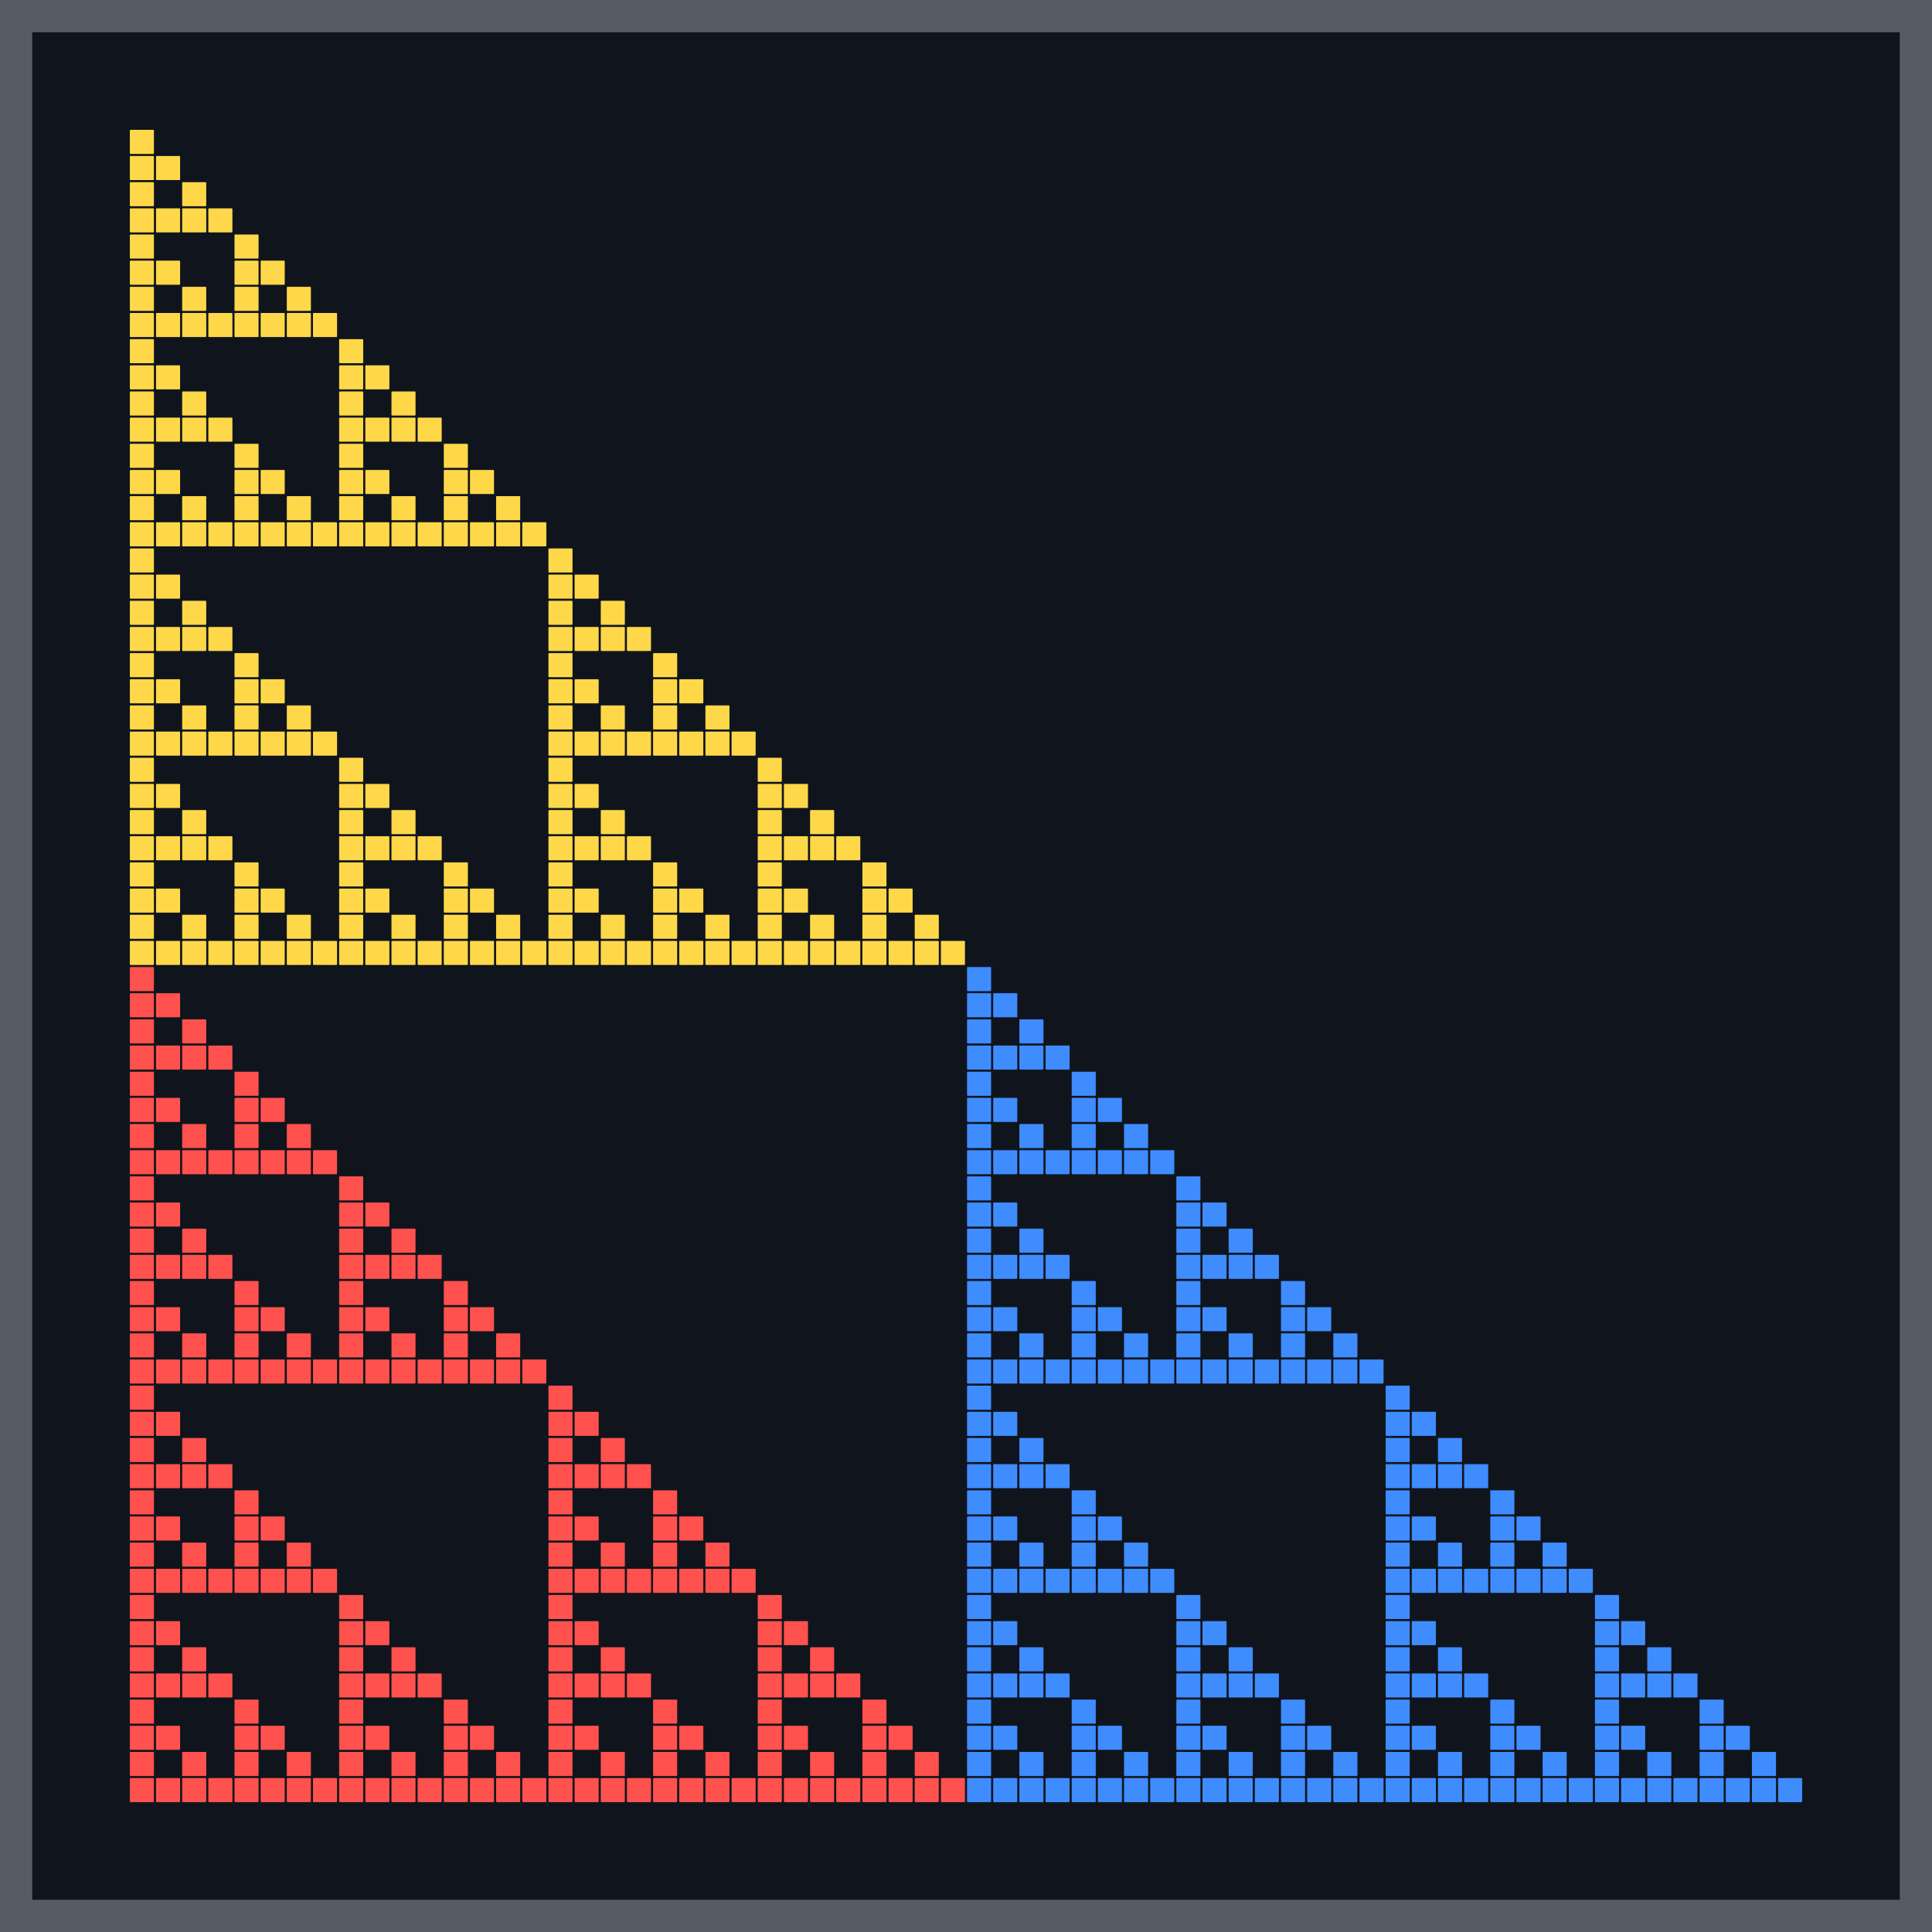
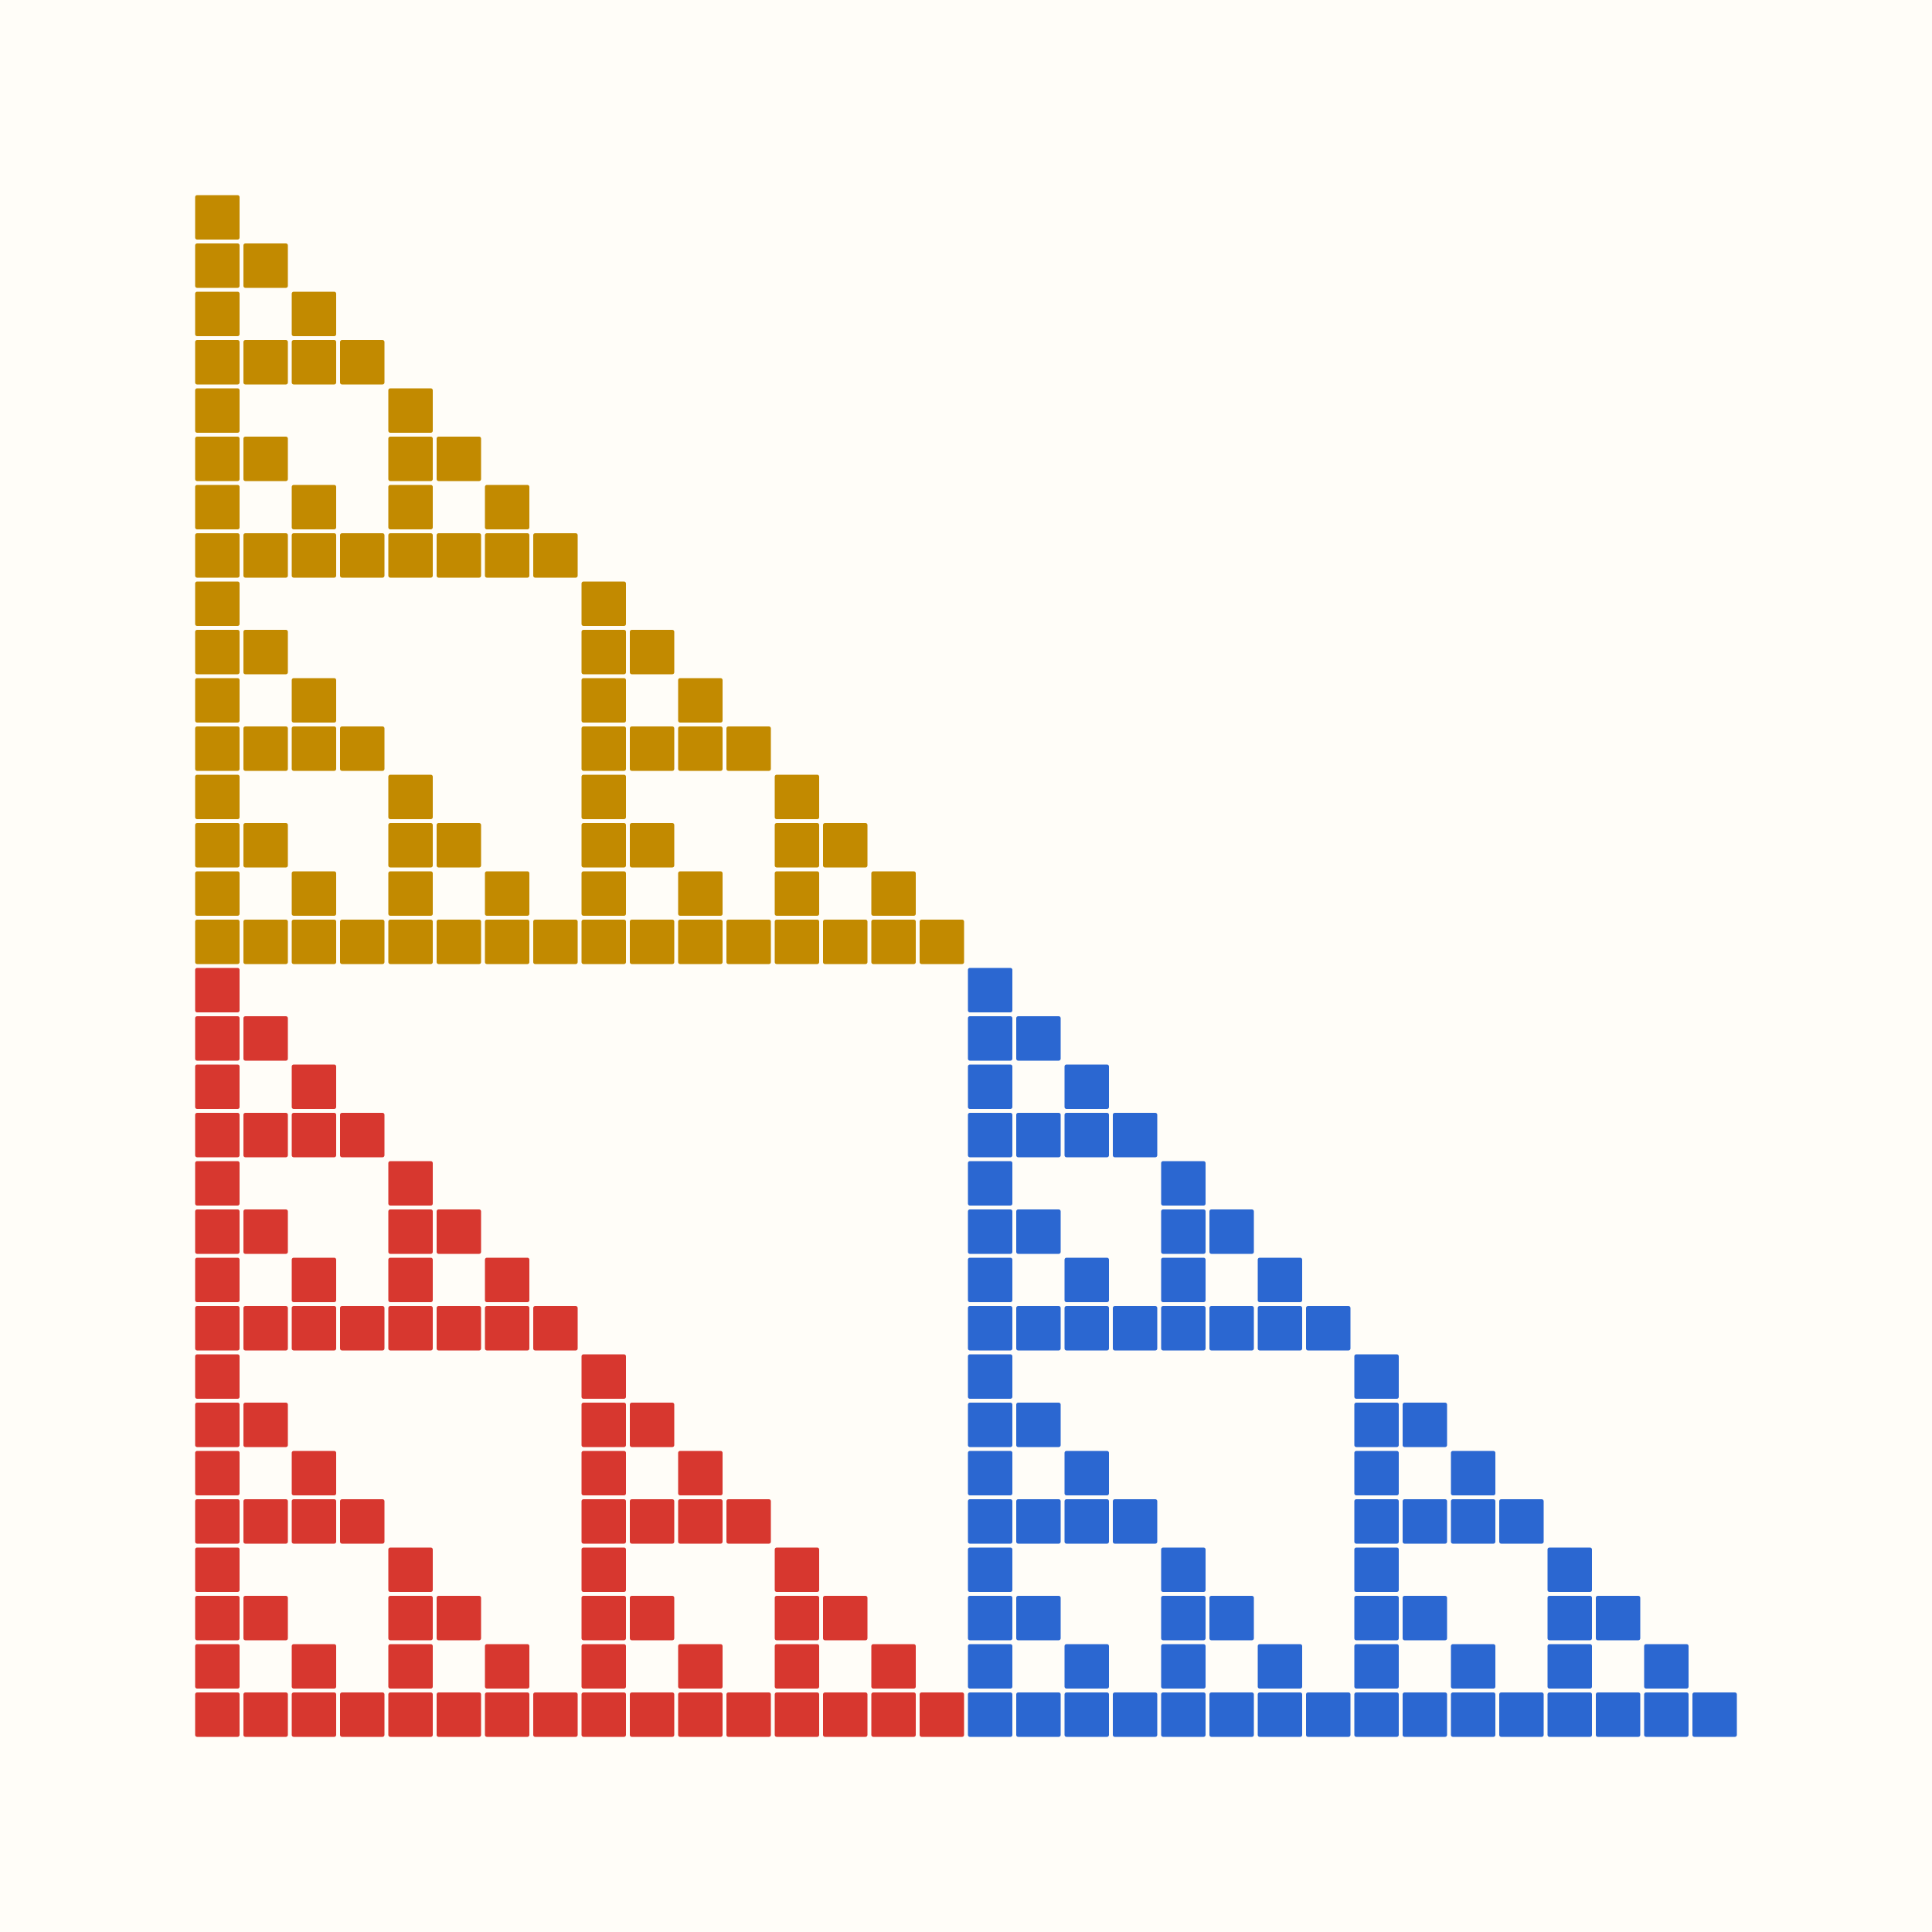
- <svg xmlns="http://www.w3.org/2000/svg" viewBox="0 0 120 120" role="img" aria-label="A Sierpiński sieve morphing through three linked square generators">
-   <style>
-     .child { transform-box: fill-box; transform-origin: center; }
-     .p-child { animation: p-morph 10s ease-in-out infinite; }
-     .r-child { animation: r-morph 10s ease-in-out infinite; }
-     @keyframes r-morph {
-       0%, 14%, 48%, 88%, 100% { opacity: 1; transform: translate(0, 0); }
-       29%, 38% { opacity: 1; transform: translate(0, -100%); }
-       56%, 76% { opacity: 0; transform: translate(0, -100%); }
-     }
-     @keyframes p-morph {
-       0%, 48%, 88%, 100% { transform: translate(0, 0) rotate(0deg) scale(1); }
-       60%, 73% { transform: translate(100%, -100%) rotate(82deg) scale(.82); }
-     }
-     @media (prefers-reduced-motion: reduce) {
-       .p-child, .r-child { animation: none; }
-     }
-   </style>
-   <rect width="120" height="120" fill="#10151d" />
+ <svg xmlns="http://www.w3.org/2000/svg" viewBox="0 0 120 120" role="img" aria-label="A Sierpinski sieve whose three copies take turns to rotate, at every level">
+   <rect width="120" height="120" fill="#fffdf8" />
  <defs>
-     <g id="s0">
-       <rect x=".04" y=".04" width=".92" height=".92" rx=".025" fill="currentColor" />
-     </g>
+     <rect id="s0" x=".04" y=".04" width=".92" height=".92" rx=".04" fill="currentColor" />
    <g id="s1">
-       <use href="#s0" transform="scale(.5)" />
-       <use href="#s0" transform="translate(0 .5) scale(.5)" />
-       <use href="#s0" transform="translate(.5 .5) scale(.5)" />
+       <g transform="translate(0 0) scale(.5)">
+         <use href="#s0">
+           <animateTransform attributeName="transform" type="rotate" dur="30s" repeatCount="indefinite" calcMode="spline" keyTimes="0;0.002;0.081;0.252;0.331;0.502;0.581;0.752;0.831;1" values="0 .5 .5;0 .5 .5;90 .5 .5;90 .5 .5;180 .5 .5;180 .5 .5;270 .5 .5;270 .5 .5;360 .5 .5;360 .5 .5" keySplines="0 0 1 1;0.37 0 0.63 1;0 0 1 1;0.37 0 0.63 1;0 0 1 1;0.37 0 0.63 1;0 0 1 1;0.37 0 0.63 1;0 0 1 1" />
+         </use>
+       </g>
+       <g transform="translate(0 .5) scale(.5)">
+         <use href="#s0">
+           <animateTransform attributeName="transform" type="rotate" dur="30s" repeatCount="indefinite" calcMode="spline" keyTimes="0;0.085;0.165;0.335;0.415;0.585;0.665;0.835;0.915;1" values="0 .5 .5;0 .5 .5;90 .5 .5;90 .5 .5;180 .5 .5;180 .5 .5;270 .5 .5;270 .5 .5;360 .5 .5;360 .5 .5" keySplines="0 0 1 1;0.37 0 0.63 1;0 0 1 1;0.37 0 0.63 1;0 0 1 1;0.37 0 0.63 1;0 0 1 1;0.37 0 0.63 1;0 0 1 1" />
+         </use>
+       </g>
+       <g transform="translate(.5 .5) scale(.5)">
+         <use href="#s0">
+           <animateTransform attributeName="transform" type="rotate" dur="30s" repeatCount="indefinite" calcMode="spline" keyTimes="0;0.169;0.248;0.419;0.498;0.669;0.748;0.919;0.998;1" values="0 .5 .5;0 .5 .5;90 .5 .5;90 .5 .5;180 .5 .5;180 .5 .5;270 .5 .5;270 .5 .5;360 .5 .5;360 .5 .5" keySplines="0 0 1 1;0.37 0 0.63 1;0 0 1 1;0.37 0 0.63 1;0 0 1 1;0.37 0 0.63 1;0 0 1 1;0.37 0 0.63 1;0 0 1 1" />
+         </use>
+       </g>
    </g>
    <g id="s2">
-       <use href="#s1" transform="scale(.5)" />
-       <use href="#s1" transform="translate(0 .5) scale(.5)" />
-       <use href="#s1" transform="translate(.5 .5) scale(.5)" />
+       <g transform="translate(0 0) scale(.5)">
+         <use href="#s1">
+           <animateTransform attributeName="transform" type="rotate" dur="30s" repeatCount="indefinite" calcMode="spline" keyTimes="0;0.002;0.081;0.252;0.331;0.502;0.581;0.752;0.831;1" values="0 .5 .5;0 .5 .5;90 .5 .5;90 .5 .5;180 .5 .5;180 .5 .5;270 .5 .5;270 .5 .5;360 .5 .5;360 .5 .5" keySplines="0 0 1 1;0.37 0 0.63 1;0 0 1 1;0.37 0 0.63 1;0 0 1 1;0.37 0 0.63 1;0 0 1 1;0.37 0 0.63 1;0 0 1 1" />
+         </use>
+       </g>
+       <g transform="translate(0 .5) scale(.5)">
+         <use href="#s1">
+           <animateTransform attributeName="transform" type="rotate" dur="30s" repeatCount="indefinite" calcMode="spline" keyTimes="0;0.085;0.165;0.335;0.415;0.585;0.665;0.835;0.915;1" values="0 .5 .5;0 .5 .5;90 .5 .5;90 .5 .5;180 .5 .5;180 .5 .5;270 .5 .5;270 .5 .5;360 .5 .5;360 .5 .5" keySplines="0 0 1 1;0.37 0 0.63 1;0 0 1 1;0.37 0 0.63 1;0 0 1 1;0.37 0 0.63 1;0 0 1 1;0.37 0 0.63 1;0 0 1 1" />
+         </use>
+       </g>
+       <g transform="translate(.5 .5) scale(.5)">
+         <use href="#s1">
+           <animateTransform attributeName="transform" type="rotate" dur="30s" repeatCount="indefinite" calcMode="spline" keyTimes="0;0.169;0.248;0.419;0.498;0.669;0.748;0.919;0.998;1" values="0 .5 .5;0 .5 .5;90 .5 .5;90 .5 .5;180 .5 .5;180 .5 .5;270 .5 .5;270 .5 .5;360 .5 .5;360 .5 .5" keySplines="0 0 1 1;0.37 0 0.63 1;0 0 1 1;0.37 0 0.63 1;0 0 1 1;0.37 0 0.63 1;0 0 1 1;0.37 0 0.63 1;0 0 1 1" />
+         </use>
+       </g>
    </g>
    <g id="s3">
-       <use href="#s2" transform="scale(.5)" />
-       <use href="#s2" transform="translate(0 .5) scale(.5)" />
-       <use href="#s2" transform="translate(.5 .5) scale(.5)" />
+       <g transform="translate(0 0) scale(.5)">
+         <use href="#s2">
+           <animateTransform attributeName="transform" type="rotate" dur="30s" repeatCount="indefinite" calcMode="spline" keyTimes="0;0.002;0.081;0.252;0.331;0.502;0.581;0.752;0.831;1" values="0 .5 .5;0 .5 .5;90 .5 .5;90 .5 .5;180 .5 .5;180 .5 .5;270 .5 .5;270 .5 .5;360 .5 .5;360 .5 .5" keySplines="0 0 1 1;0.37 0 0.63 1;0 0 1 1;0.37 0 0.63 1;0 0 1 1;0.37 0 0.63 1;0 0 1 1;0.37 0 0.63 1;0 0 1 1" />
+         </use>
+       </g>
+       <g transform="translate(0 .5) scale(.5)">
+         <use href="#s2">
+           <animateTransform attributeName="transform" type="rotate" dur="30s" repeatCount="indefinite" calcMode="spline" keyTimes="0;0.085;0.165;0.335;0.415;0.585;0.665;0.835;0.915;1" values="0 .5 .5;0 .5 .5;90 .5 .5;90 .5 .5;180 .5 .5;180 .5 .5;270 .5 .5;270 .5 .5;360 .5 .5;360 .5 .5" keySplines="0 0 1 1;0.37 0 0.63 1;0 0 1 1;0.37 0 0.63 1;0 0 1 1;0.37 0 0.63 1;0 0 1 1;0.37 0 0.63 1;0 0 1 1" />
+         </use>
+       </g>
+       <g transform="translate(.5 .5) scale(.5)">
+         <use href="#s2">
+           <animateTransform attributeName="transform" type="rotate" dur="30s" repeatCount="indefinite" calcMode="spline" keyTimes="0;0.169;0.248;0.419;0.498;0.669;0.748;0.919;0.998;1" values="0 .5 .5;0 .5 .5;90 .5 .5;90 .5 .5;180 .5 .5;180 .5 .5;270 .5 .5;270 .5 .5;360 .5 .5;360 .5 .5" keySplines="0 0 1 1;0.37 0 0.63 1;0 0 1 1;0.37 0 0.63 1;0 0 1 1;0.37 0 0.63 1;0 0 1 1;0.37 0 0.63 1;0 0 1 1" />
+         </use>
+       </g>
    </g>
    <g id="s4">
-       <use href="#s3" transform="scale(.5)" />
-       <use href="#s3" transform="translate(0 .5) scale(.5)" />
-       <use href="#s3" transform="translate(.5 .5) scale(.5)" />
-     </g>
-     <g id="s5">
-       <use href="#s4" transform="scale(.5)" />
-       <use href="#s4" transform="translate(0 .5) scale(.5)" />
-       <use href="#s4" transform="translate(.5 .5) scale(.5)" />
+       <g transform="translate(0 0) scale(.5)">
+         <use href="#s3">
+           <animateTransform attributeName="transform" type="rotate" dur="30s" repeatCount="indefinite" calcMode="spline" keyTimes="0;0.002;0.081;0.252;0.331;0.502;0.581;0.752;0.831;1" values="0 .5 .5;0 .5 .5;90 .5 .5;90 .5 .5;180 .5 .5;180 .5 .5;270 .5 .5;270 .5 .5;360 .5 .5;360 .5 .5" keySplines="0 0 1 1;0.37 0 0.63 1;0 0 1 1;0.37 0 0.63 1;0 0 1 1;0.37 0 0.63 1;0 0 1 1;0.37 0 0.63 1;0 0 1 1" />
+         </use>
+       </g>
+       <g transform="translate(0 .5) scale(.5)">
+         <use href="#s3">
+           <animateTransform attributeName="transform" type="rotate" dur="30s" repeatCount="indefinite" calcMode="spline" keyTimes="0;0.085;0.165;0.335;0.415;0.585;0.665;0.835;0.915;1" values="0 .5 .5;0 .5 .5;90 .5 .5;90 .5 .5;180 .5 .5;180 .5 .5;270 .5 .5;270 .5 .5;360 .5 .5;360 .5 .5" keySplines="0 0 1 1;0.37 0 0.63 1;0 0 1 1;0.37 0 0.63 1;0 0 1 1;0.37 0 0.63 1;0 0 1 1;0.37 0 0.63 1;0 0 1 1" />
+         </use>
+       </g>
+       <g transform="translate(.5 .5) scale(.5)">
+         <use href="#s3">
+           <animateTransform attributeName="transform" type="rotate" dur="30s" repeatCount="indefinite" calcMode="spline" keyTimes="0;0.169;0.248;0.419;0.498;0.669;0.748;0.919;0.998;1" values="0 .5 .5;0 .5 .5;90 .5 .5;90 .5 .5;180 .5 .5;180 .5 .5;270 .5 .5;270 .5 .5;360 .5 .5;360 .5 .5" keySplines="0 0 1 1;0.37 0 0.63 1;0 0 1 1;0.37 0 0.63 1;0 0 1 1;0.37 0 0.63 1;0 0 1 1;0.37 0 0.63 1;0 0 1 1" />
+         </use>
+       </g>
    </g>
  </defs>
-   <g transform="translate(8 8) scale(104)">
-     <g color="#ffd84a">
-       <use href="#s5" transform="scale(.5)" />
+   <g transform="translate(12 12) scale(96)">
+     <g transform="translate(0 0) scale(.5)" color="#c28a00">
+       <use href="#s4">
+         <animateTransform attributeName="transform" type="rotate" dur="30s" repeatCount="indefinite" calcMode="spline" keyTimes="0;0.002;0.081;0.252;0.331;0.502;0.581;0.752;0.831;1" values="0 .5 .5;0 .5 .5;90 .5 .5;90 .5 .5;180 .5 .5;180 .5 .5;270 .5 .5;270 .5 .5;360 .5 .5;360 .5 .5" keySplines="0 0 1 1;0.37 0 0.63 1;0 0 1 1;0.37 0 0.63 1;0 0 1 1;0.37 0 0.63 1;0 0 1 1;0.37 0 0.63 1;0 0 1 1" />
+       </use>
    </g>
-     <g transform="translate(0 .5) scale(.5)" color="#ff514d">
-       <g class="child p-child">
-         <use href="#s5" />
-       </g>
+     <g transform="translate(0 .5) scale(.5)" color="#d7372f">
+       <use href="#s4">
+         <animateTransform attributeName="transform" type="rotate" dur="30s" repeatCount="indefinite" calcMode="spline" keyTimes="0;0.085;0.165;0.335;0.415;0.585;0.665;0.835;0.915;1" values="0 .5 .5;0 .5 .5;90 .5 .5;90 .5 .5;180 .5 .5;180 .5 .5;270 .5 .5;270 .5 .5;360 .5 .5;360 .5 .5" keySplines="0 0 1 1;0.37 0 0.63 1;0 0 1 1;0.37 0 0.63 1;0 0 1 1;0.37 0 0.63 1;0 0 1 1;0.37 0 0.63 1;0 0 1 1" />
+       </use>
    </g>
-     <g transform="translate(.5 .5) scale(.5)" color="#3f8cff">
-       <g class="child r-child">
-         <use href="#s5" />
-       </g>
+     <g transform="translate(.5 .5) scale(.5)" color="#2b67d1">
+       <use href="#s4">
+         <animateTransform attributeName="transform" type="rotate" dur="30s" repeatCount="indefinite" calcMode="spline" keyTimes="0;0.169;0.248;0.419;0.498;0.669;0.748;0.919;0.998;1" values="0 .5 .5;0 .5 .5;90 .5 .5;90 .5 .5;180 .5 .5;180 .5 .5;270 .5 .5;270 .5 .5;360 .5 .5;360 .5 .5" keySplines="0 0 1 1;0.37 0 0.63 1;0 0 1 1;0.37 0 0.63 1;0 0 1 1;0.37 0 0.63 1;0 0 1 1;0.37 0 0.63 1;0 0 1 1" />
+       </use>
    </g>
  </g>
-   <rect x="1" y="1" width="118" height="118" fill="none" stroke="#eef3fb" stroke-opacity=".32" stroke-width="2" />
</svg>
